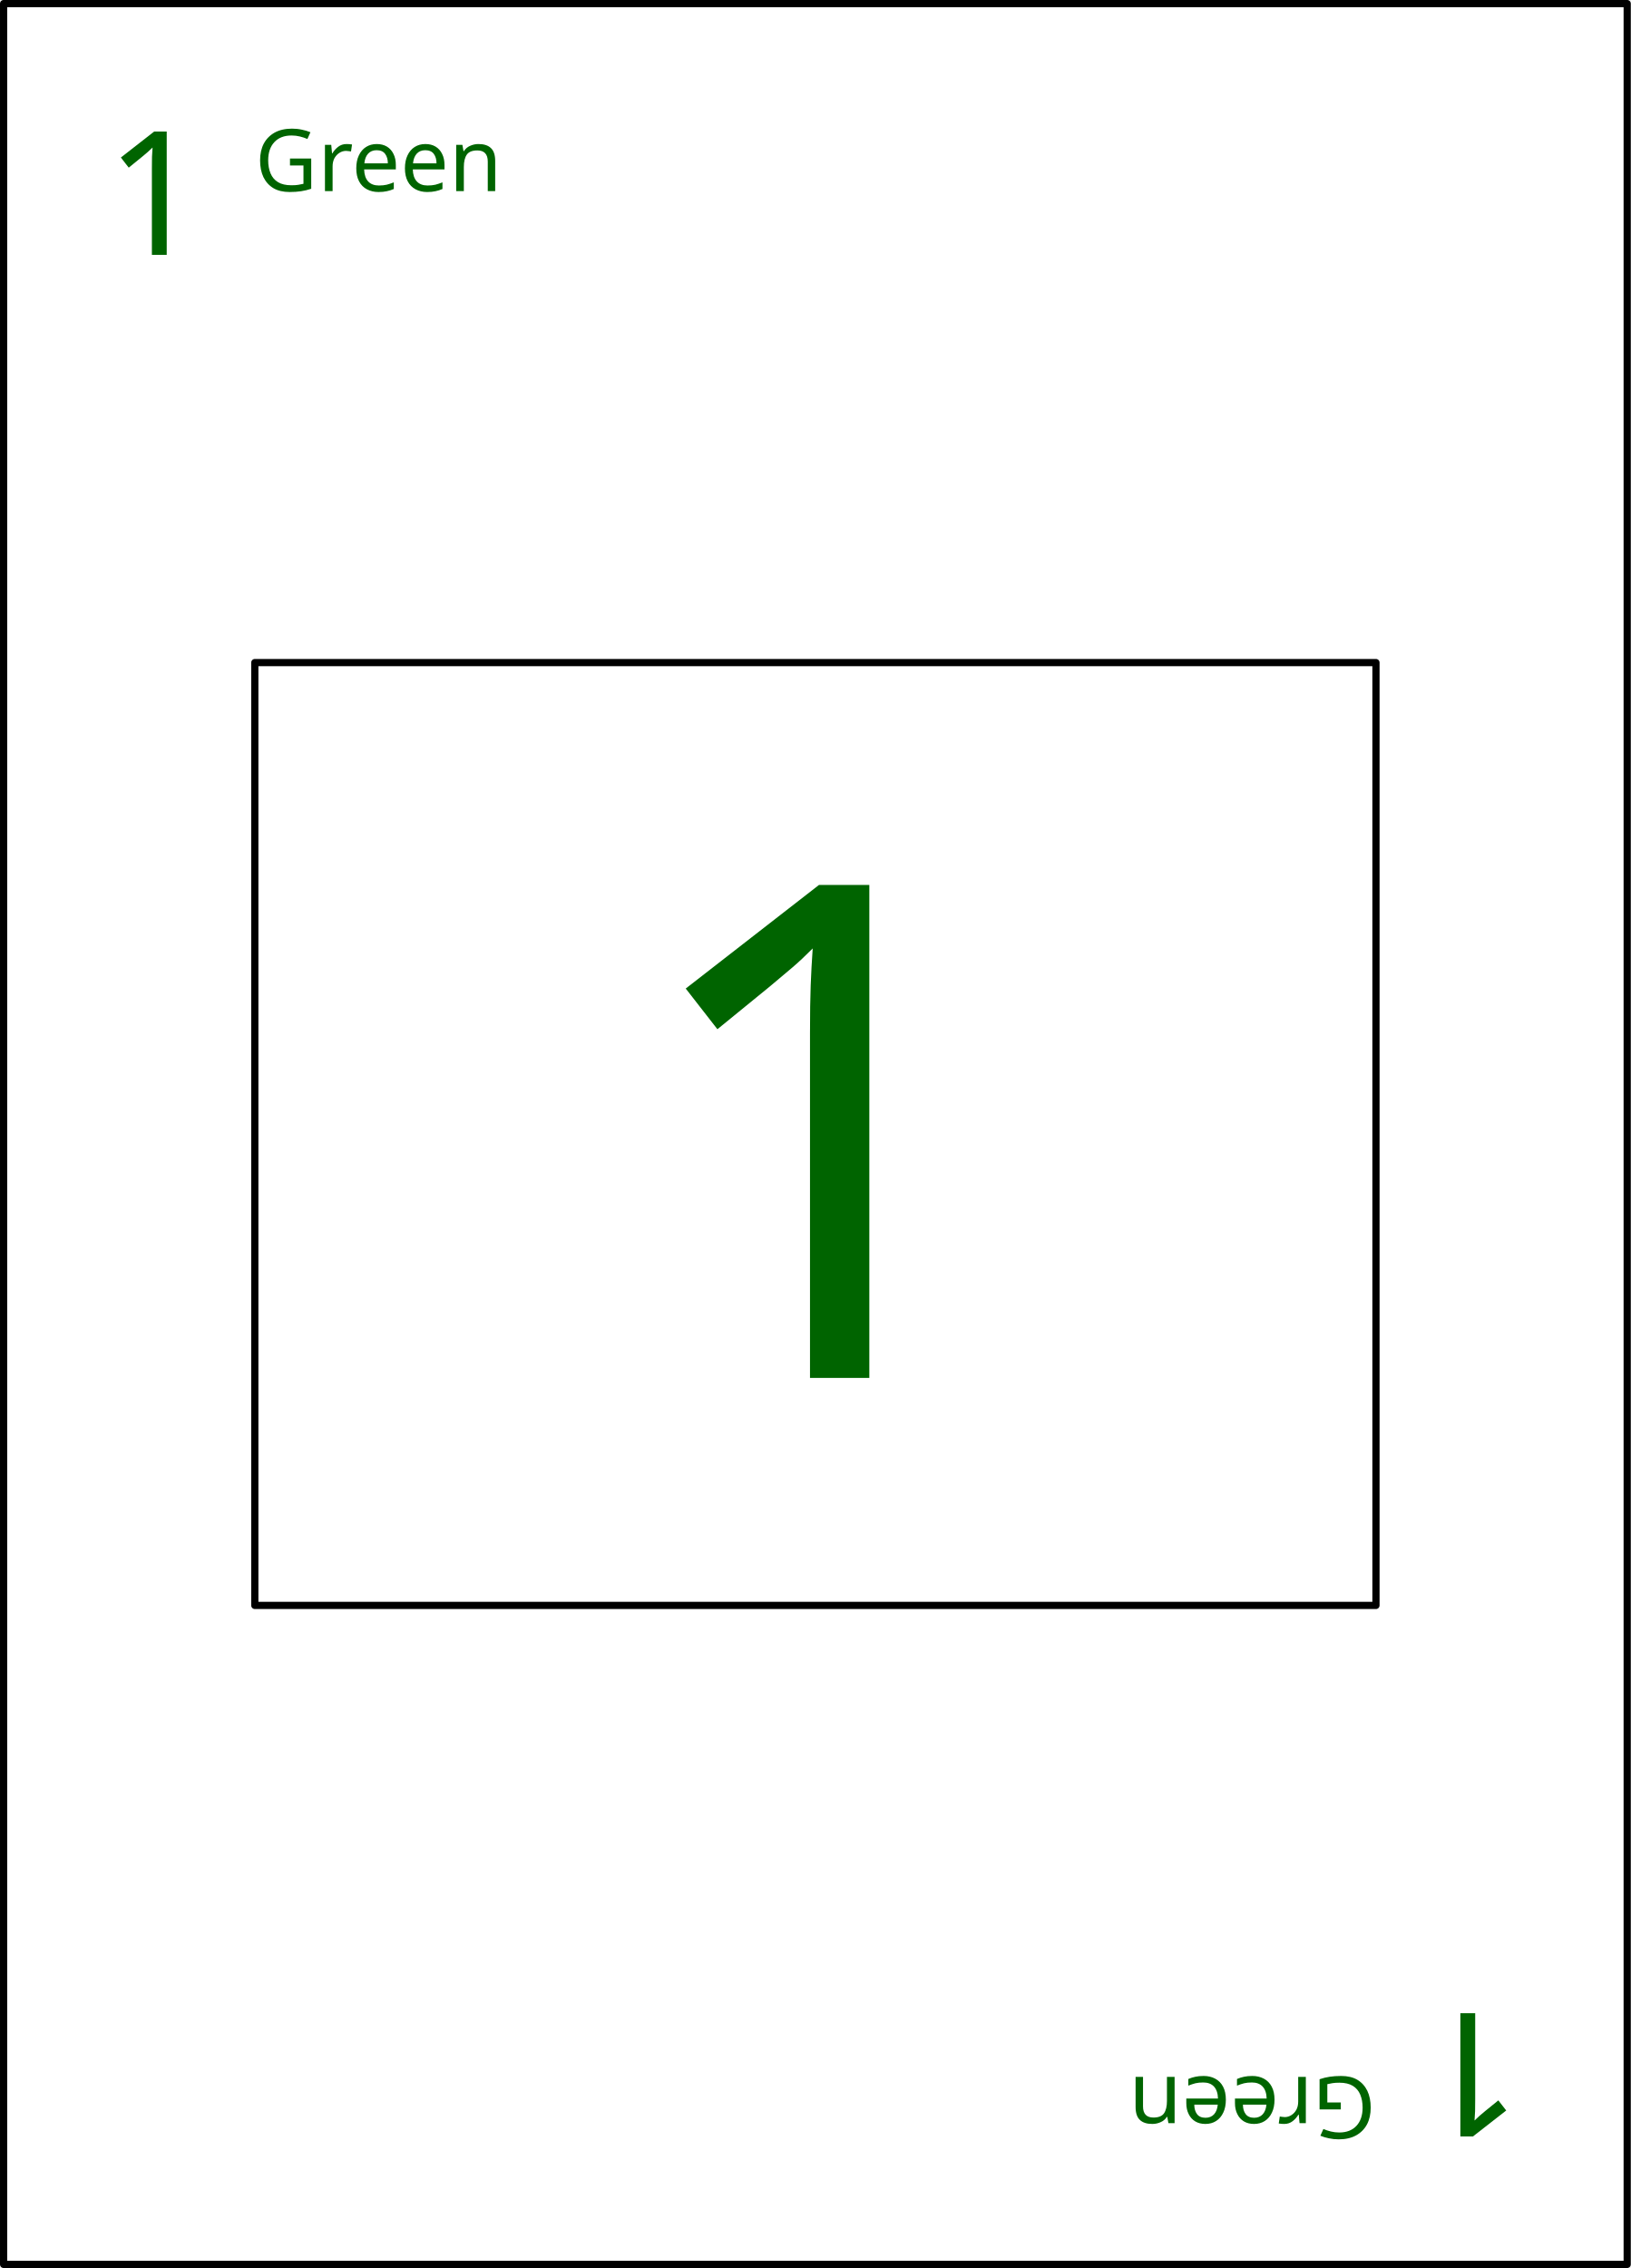
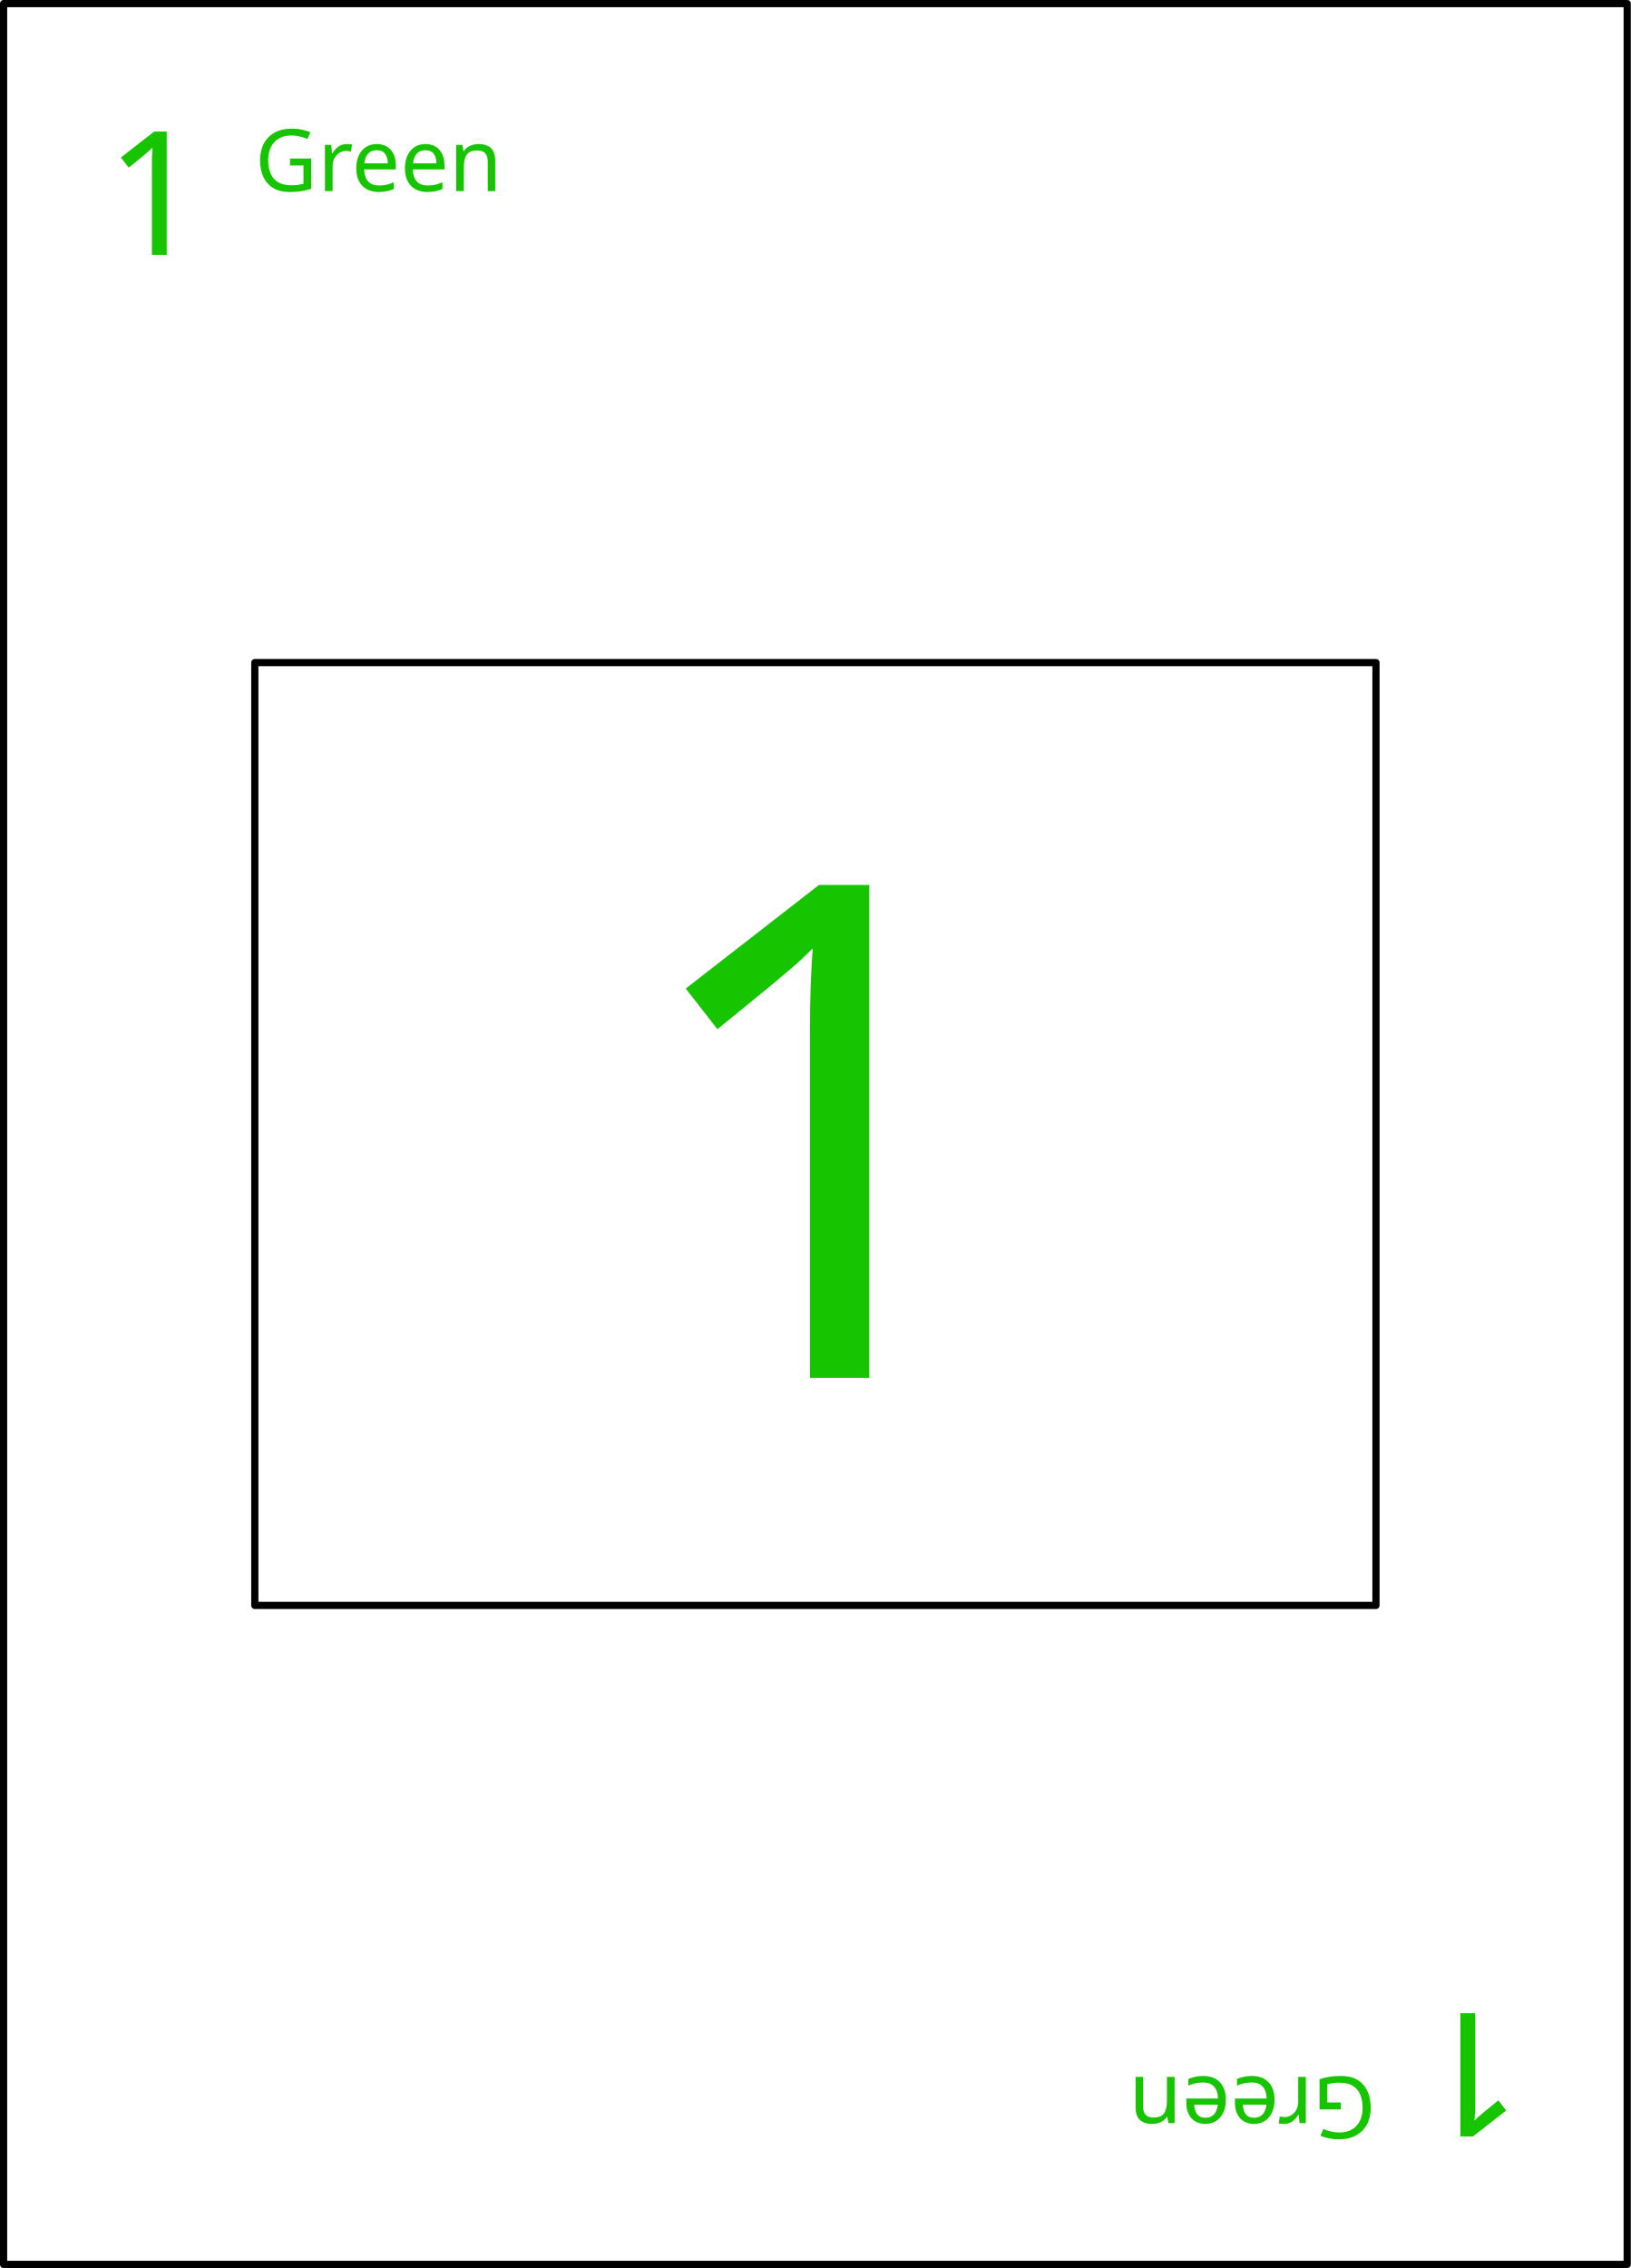
<svg xmlns="http://www.w3.org/2000/svg" width="226.772" height="315.354" id="svg2" version="1.1">
  <defs id="defs4" />
  <g id="layer1" transform="translate(0,-737.0079)">
    <rect style="fill:#ffffff;fill-opacity:1;stroke:#000000;stroke-width:0.999;stroke-linejoin:round;stroke-miterlimit:4;stroke-opacity:1;stroke-dasharray:none;stroke-dashoffset:0" id="rect3005" width="225.772" height="314.355" x="0.5" y="737.507" ry="0" />
-     <text xml:space="preserve" style="font-size:28px;font-style:normal;font-weight:normal;text-align:start;line-height:125%;letter-spacing:0px;word-spacing:0px;text-anchor:start;fill:#006400;fill-opacity:1;stroke:none;font-family:Sans" x="14.668" y="772.441" id="text2999">
+     <text xml:space="preserve" style="font-size:28px;font-style:normal;font-weight:normal;text-align:start;line-height:125%;letter-spacing:0px;word-spacing:0px;text-anchor:start;fill:#17c400;fill-opacity:1;stroke:none;font-family:Sans" x="14.668" y="772.441" id="text2999">
      <tspan id="tspan3001" x="14.668" y="772.441" style="font-size:24px">1</tspan>
    </text>
-     <text xml:space="preserve" style="font-size:12px;font-style:normal;font-weight:normal;text-align:start;line-height:125%;letter-spacing:0px;word-spacing:0px;text-anchor:start;fill:#006400;fill-opacity:1;stroke:none;font-family:Sans" x="35.433" y="763.583" id="text3005">
+     <text xml:space="preserve" style="font-size:12px;font-style:normal;font-weight:normal;text-align:start;line-height:125%;letter-spacing:0px;word-spacing:0px;text-anchor:start;fill:#17c400;fill-opacity:1;stroke:none;font-family:Sans" x="35.433" y="763.583" id="text3005">
      <tspan id="tspan3007" x="35.433" y="763.583">Green</tspan>
    </text>
-     <text id="text3021" y="-1016.929" x="-211.591" style="font-size:28px;font-style:normal;font-weight:normal;text-align:start;line-height:125%;letter-spacing:0px;word-spacing:0px;text-anchor:start;fill:#006400;fill-opacity:1;stroke:none;font-family:Sans" xml:space="preserve" transform="scale(-1,-1)">
+     <text id="text3021" y="-1016.929" x="-211.591" style="font-size:28px;font-style:normal;font-weight:normal;text-align:start;line-height:125%;letter-spacing:0px;word-spacing:0px;text-anchor:start;fill:#17c400;fill-opacity:1;stroke:none;font-family:Sans" xml:space="preserve" transform="scale(-1,-1)">
      <tspan style="font-size:24px" y="-1016.929" x="-211.591" id="tspan3023">1</tspan>
    </text>
-     <text id="text3025" y="-1025.787" x="-191.339" style="font-size:12px;font-style:normal;font-weight:normal;text-align:start;line-height:125%;letter-spacing:0px;word-spacing:0px;text-anchor:start;fill:#006400;fill-opacity:1;stroke:none;font-family:Sans" xml:space="preserve" transform="scale(-1,-1)">
+     <text id="text3025" y="-1025.787" x="-191.339" style="font-size:12px;font-style:normal;font-weight:normal;text-align:start;line-height:125%;letter-spacing:0px;word-spacing:0px;text-anchor:start;fill:#17c400;fill-opacity:1;stroke:none;font-family:Sans" xml:space="preserve" transform="scale(-1,-1)">
      <tspan y="-1025.787" x="-191.339" id="tspan3027">Green</tspan>
    </text>
-     <rect style="fill:#006400;fill-opacity:0;stroke:#000000;stroke-width:1;stroke-linejoin:round;stroke-miterlimit:4;stroke-opacity:1;stroke-dasharray:none;stroke-dashoffset:0" id="rect3037" width="155.905" height="131.102" x="35.433" y="92.126" transform="translate(0,737.0079)" />
-     <text xml:space="preserve" style="font-size:56px;font-style:normal;font-weight:normal;text-align:start;line-height:125%;letter-spacing:0px;word-spacing:0px;text-anchor:start;fill:#006400;fill-opacity:1;stroke:none;font-family:Sans" x="86.808" y="928.599" id="text3807">
+     <rect style="fill:#17c400;fill-opacity:0;stroke:#000000;stroke-width:1;stroke-linejoin:round;stroke-miterlimit:4;stroke-opacity:1;stroke-dasharray:none;stroke-dashoffset:0" id="rect3037" width="155.905" height="131.102" x="35.433" y="92.126" transform="translate(0,737.0079)" />
+     <text xml:space="preserve" style="font-size:56px;font-style:normal;font-weight:normal;text-align:start;line-height:125%;letter-spacing:0px;word-spacing:0px;text-anchor:start;fill:#17c400;fill-opacity:1;stroke:none;font-family:Sans" x="86.808" y="928.599" id="text3807">
      <tspan id="tspan3809" x="86.808" y="928.599" style="font-size:96px;font-weight:normal;-inkscape-font-specification:Sans">1</tspan>
    </text>
  </g>
</svg>
